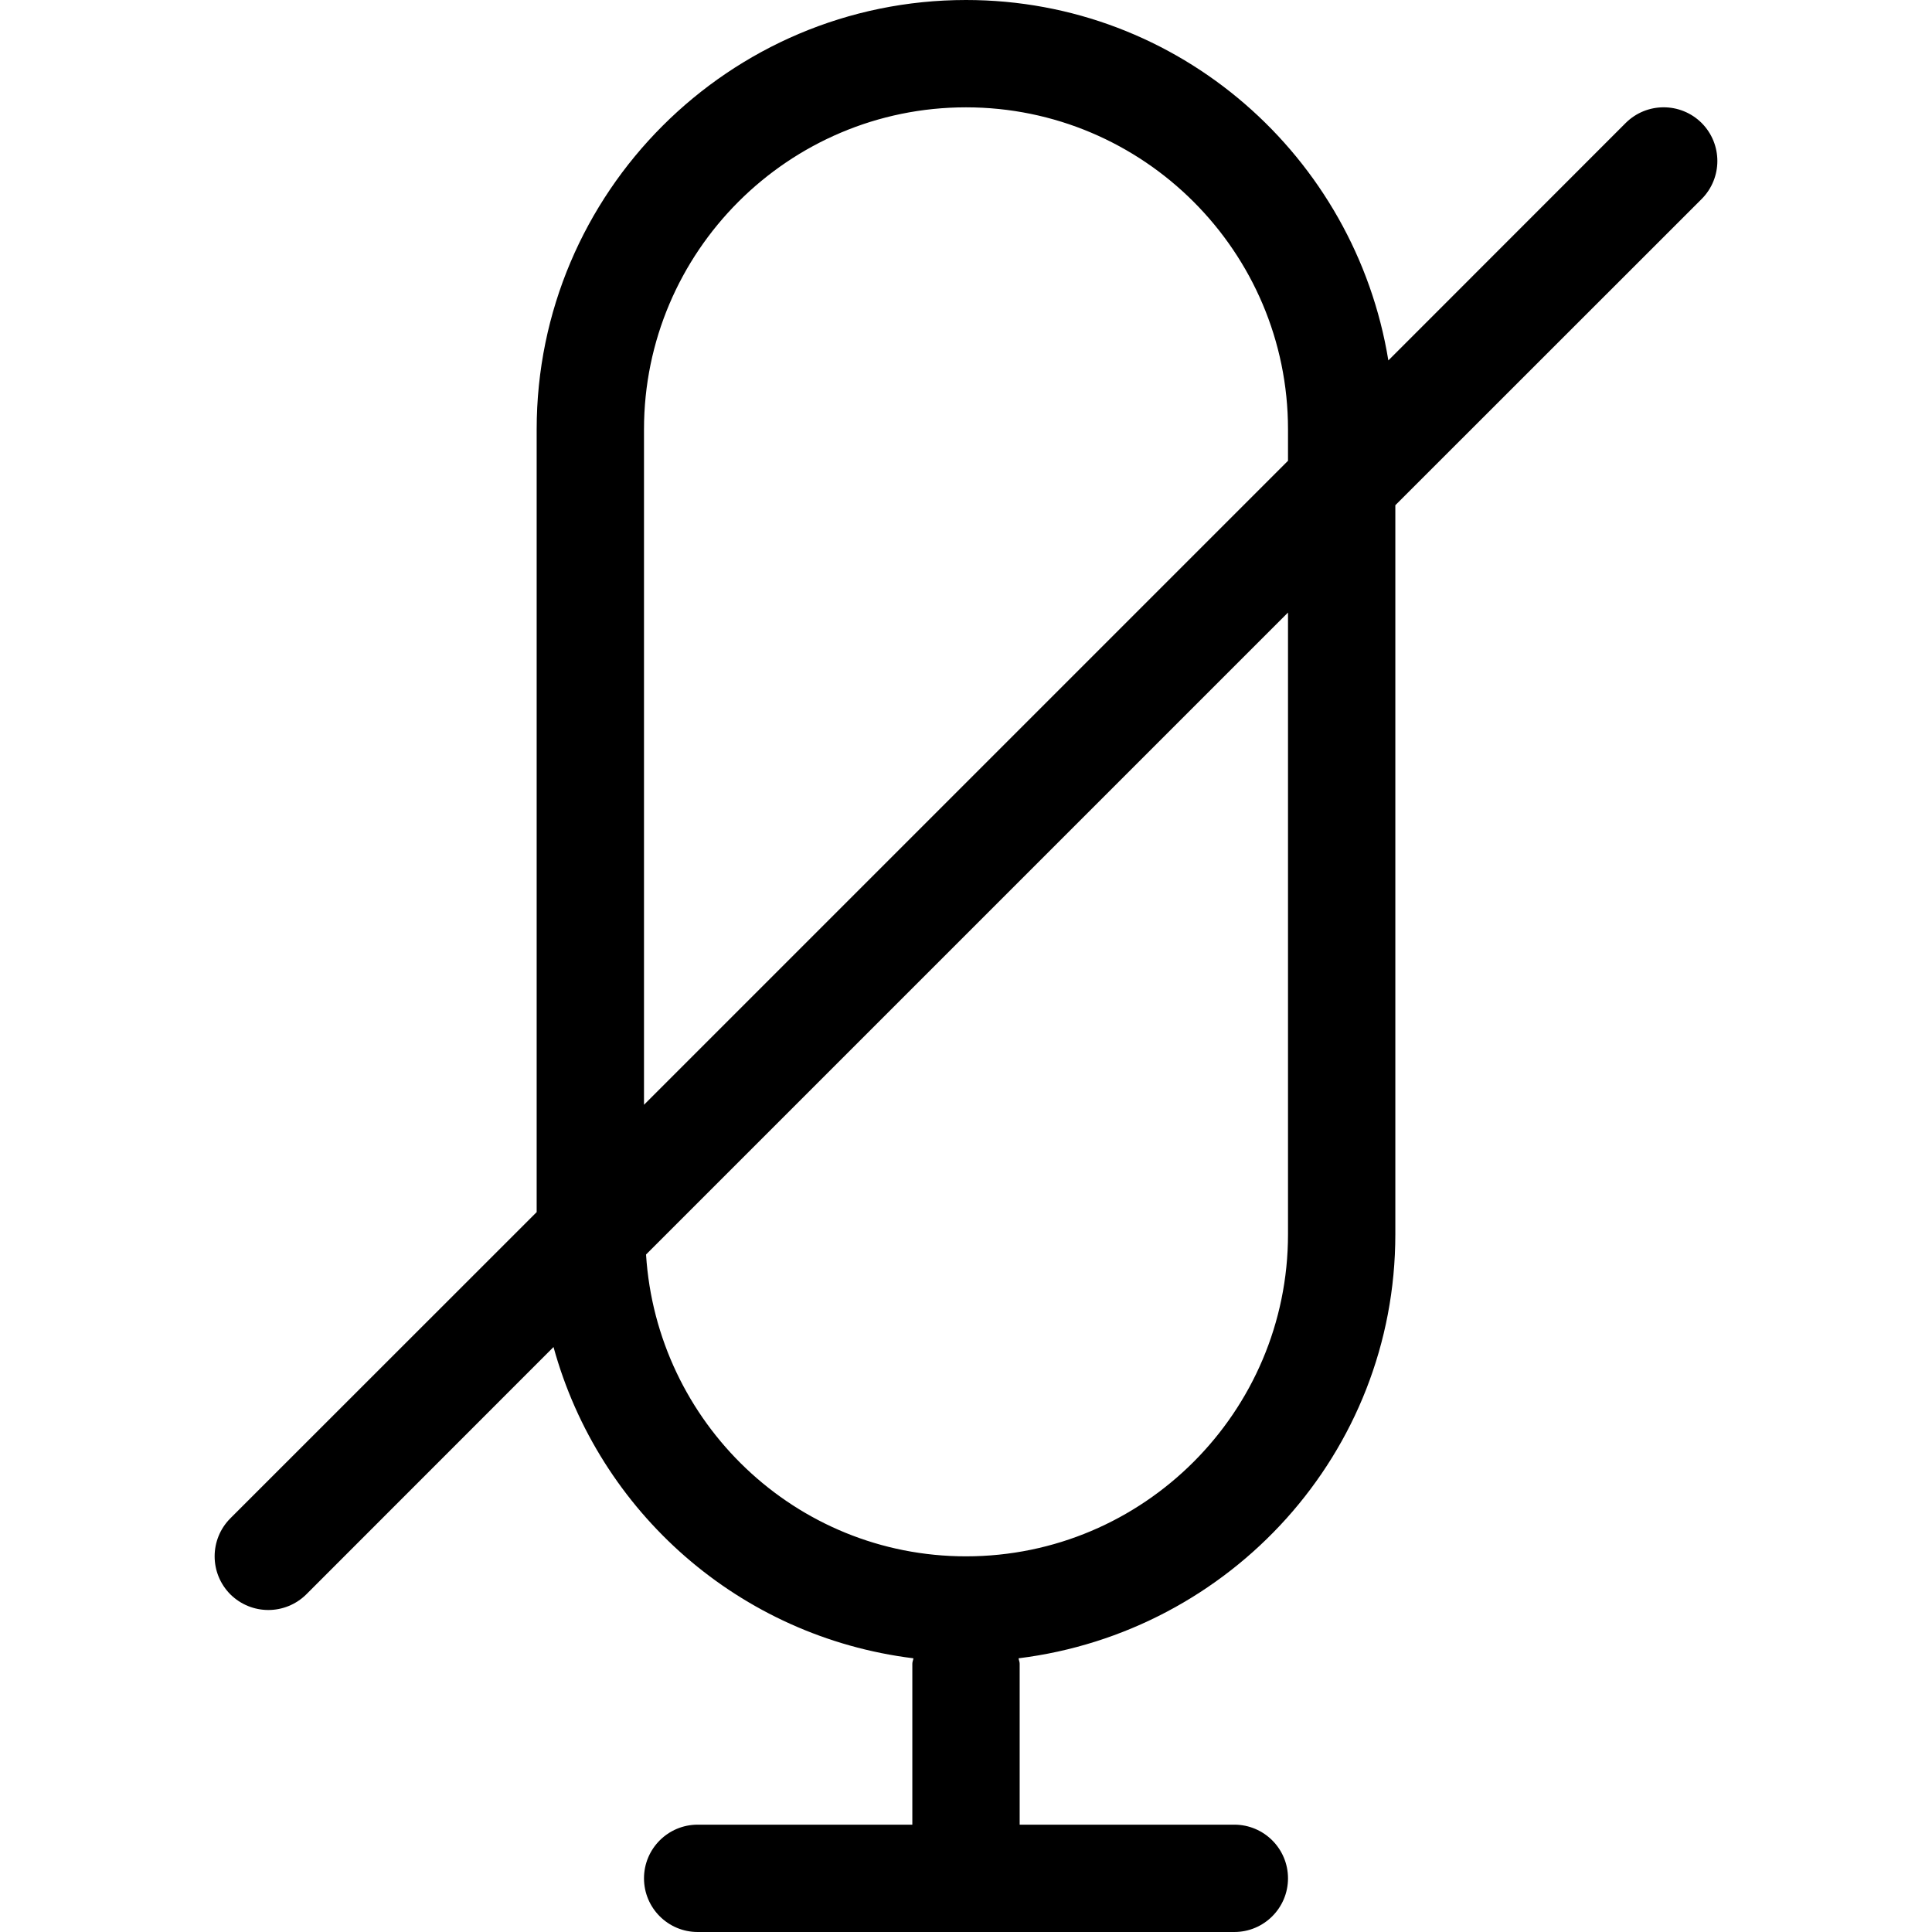
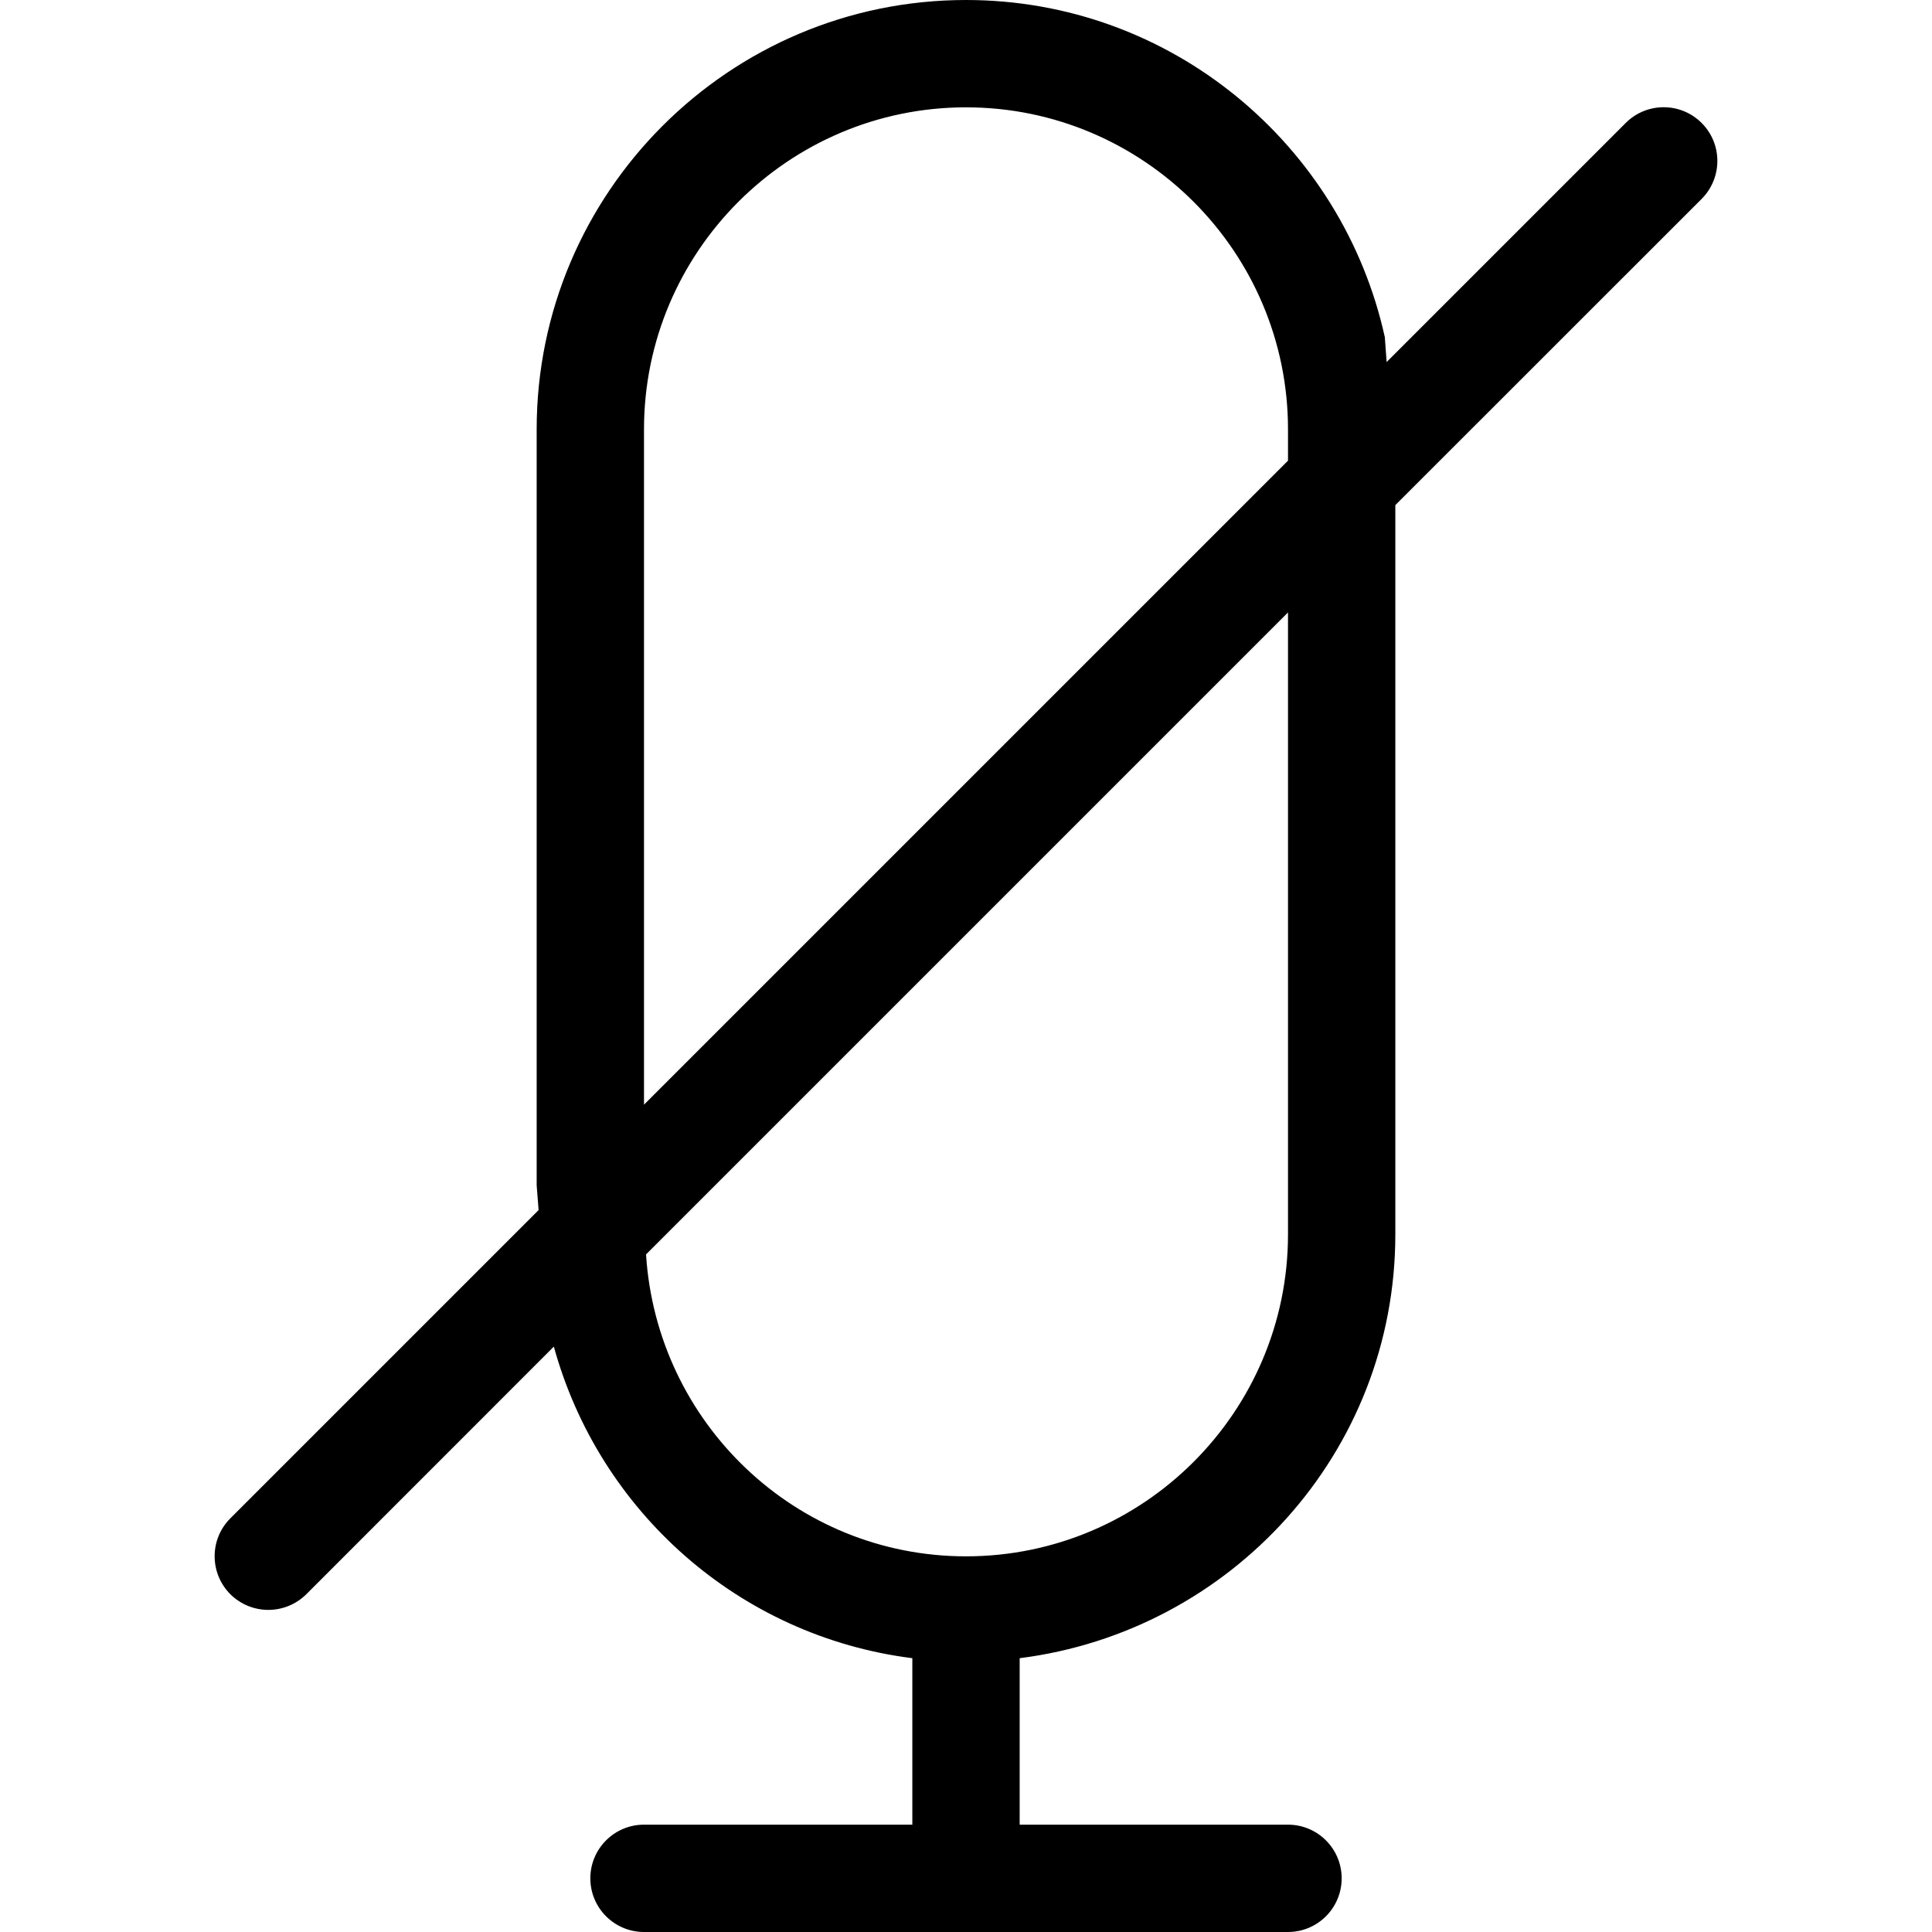
<svg xmlns="http://www.w3.org/2000/svg" width="18" height="18" viewBox="0 0 18 18">
-   <path d="M12 11.5c0 1.654-1.346 3-3 3-1.59 0-2.882-1.247-2.981-2.812l5.981-5.981 0 5.793zm-6-7.5c0-1.654 1.346-3 3-3 1.654 0 3 1.346 3 3l0 .293-6 6 0-6.293zm9.854-2.854c-.196-.195-.512-.195-.708 0l-2.211 2.212c-.31-1.9-1.949-3.358-3.935-3.358-2.206 0-4 1.794-4 4l0 7.293-2.854 2.853c-.195.196-.195.512 0 .708.098.097.226.146.354.146.128 0 .256-.049.354-.146l2.303-2.304c.423 1.54 1.734 2.7 3.353 2.9-.002.018-.01.032-.01.05l0 1.5-2 0c-.276 0-.5.224-.5.5 0 .276.224.5.5.5l5 0c.276 0 .5-.224.5-.5 0-.276-.224-.5-.5-.5l-2 0 0-1.5c0-.018-.008-.032-.01-.05 1.973-.244 3.51-1.912 3.51-3.95l0-6.793 2.854-2.853c.195-.196.195-.512 0-.708z" fill="#000" fill-rule="evenodd" />
+   <path d="M12 11.5c0 1.654-1.346 3-3 3-1.59 0-2.882-1.247-2.981-2.813L12 5.706l0 5.794zm-6-1.457l0-6.043c0-1.654 1.346-3 3-3 1.654 0 3 1.346 3 3l0 .043 0 .249-6 6 0-.249zm9.854-8.897c-.196-.196-.512-.196-.708 0l-2.227 2.227-.017-.232C12.507 1.348 10.911-0 9-0c-2.206 0-4 1.794-4 4l0 7.043.018.231-2.872 2.872c-.195.195-.195.511 0 .707.098.097.226.146.354.146.128 0 .256-.049.354-.146l2.306-2.307c.422 1.534 1.725 2.699 3.34 2.903l0 1.551-2.5 0c-.276 0-.5.224-.5.5 0 .276.224.5.5.5l6 0c.276 0 .5-.224.5-.5 0-.276-.224-.5-.5-.5l-2.5 0 0-1.551c1.968-.249 3.5-1.914 3.5-3.949l0-6.794 2.854-2.853c.195-.196.195-.512 0-.707z" fill="#000" fill-rule="evenodd" />
</svg>
